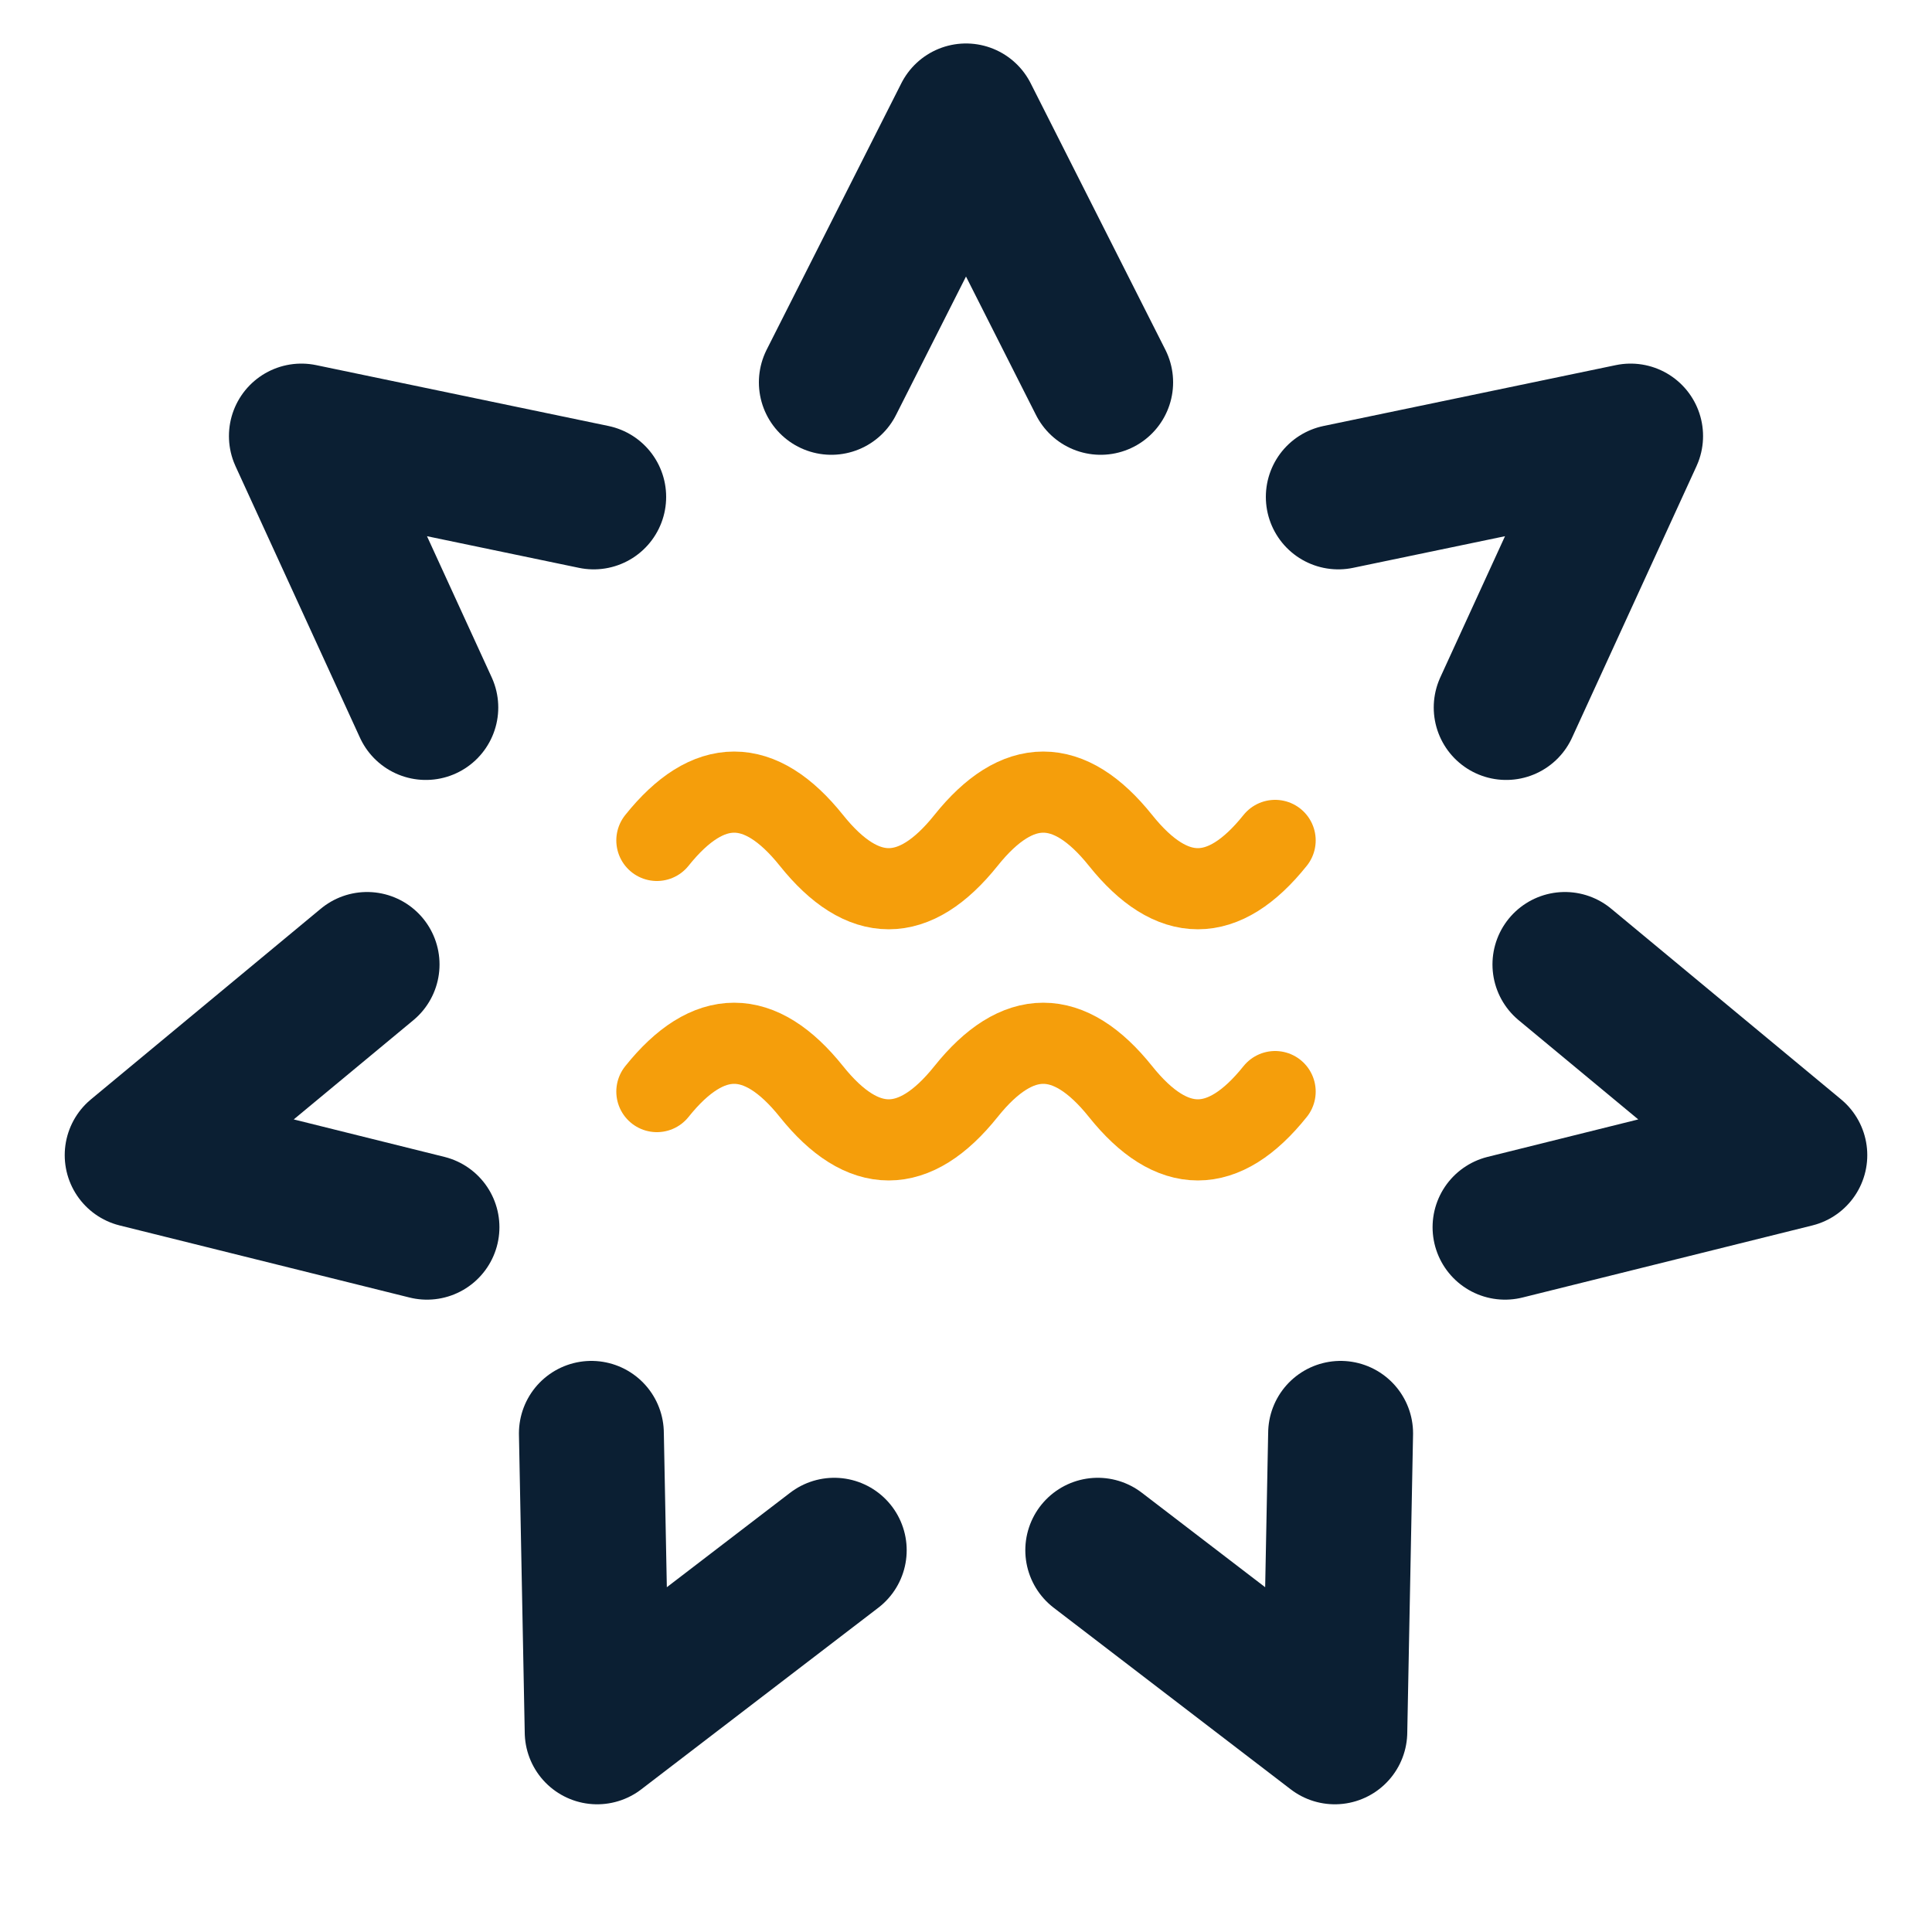
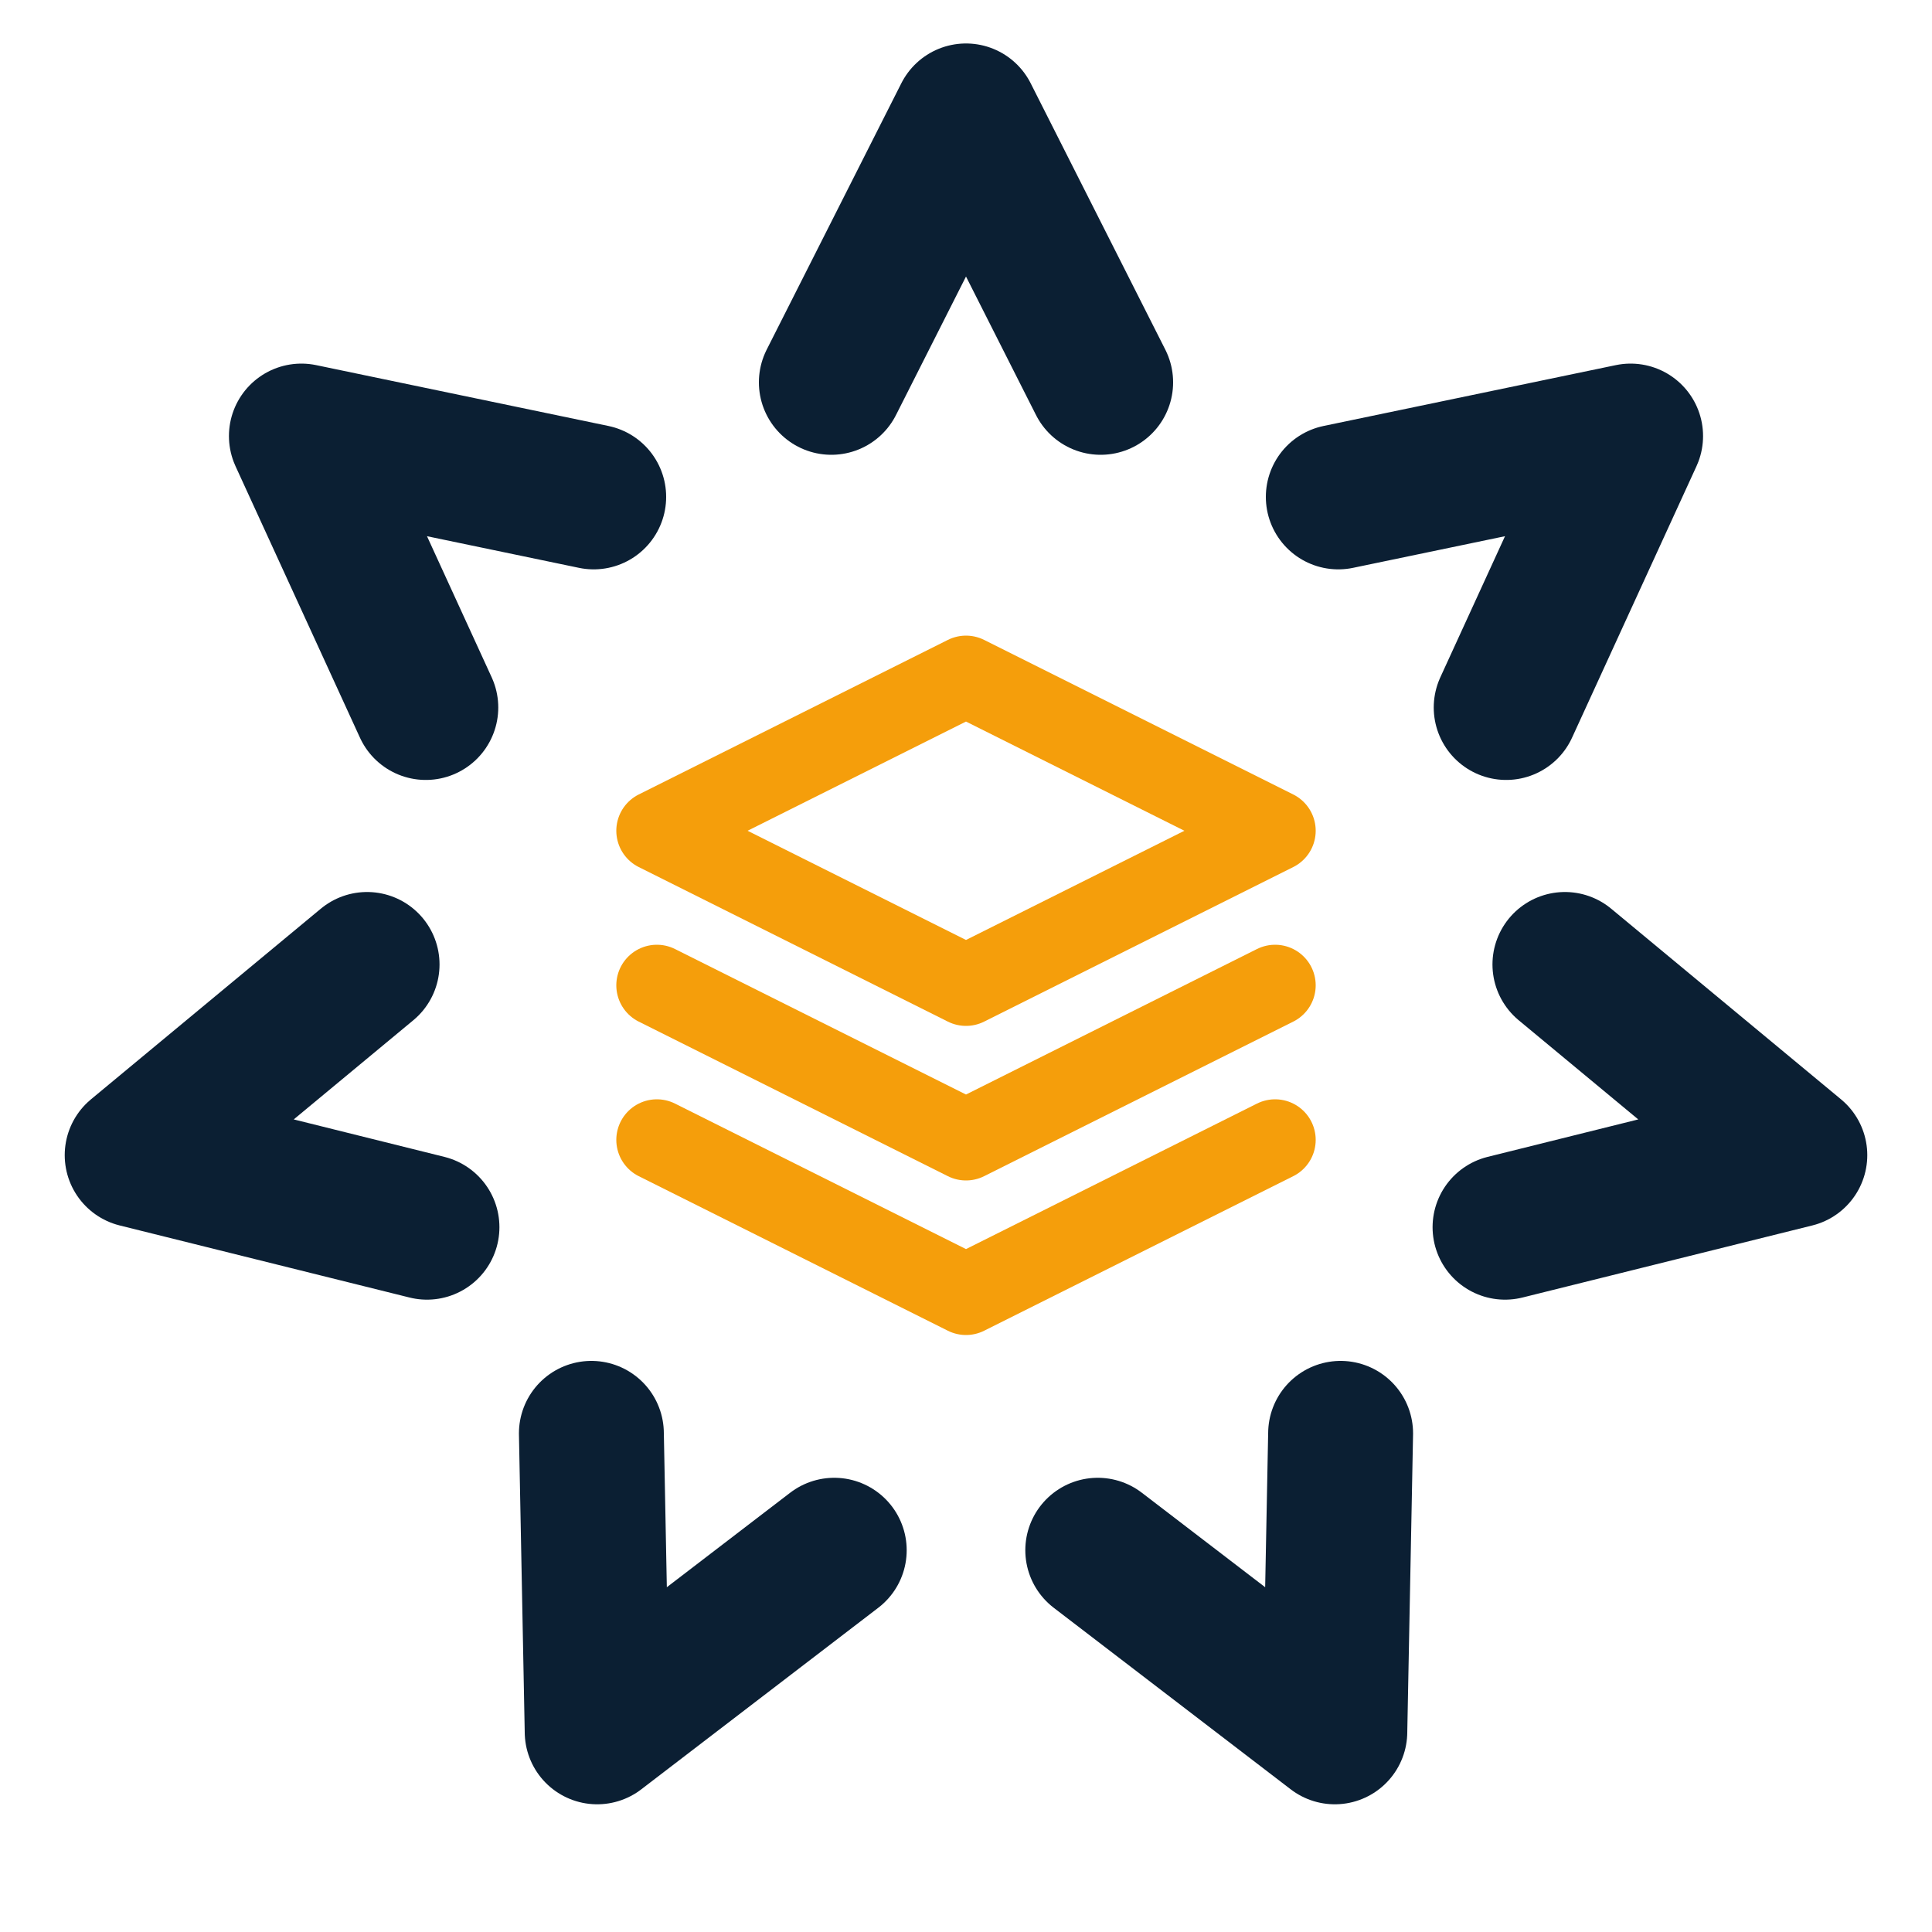
<svg xmlns="http://www.w3.org/2000/svg" viewBox="0 0 100 100" width="100" height="100">
  <polyline points="43.03,19.79 50.00,6.00 56.97,19.79" fill="none" stroke="#0B1F33" stroke-width="7.5" stroke-linecap="round" stroke-linejoin="round" />
  <polyline points="69.27,25.72 84.40,22.57 77.96,36.62" fill="none" stroke="#0B1F33" stroke-width="7.5" stroke-linecap="round" stroke-linejoin="round" />
  <polyline points="81.00,49.92 92.90,59.79 77.90,63.52" fill="none" stroke="#0B1F33" stroke-width="7.5" stroke-linecap="round" stroke-linejoin="round" />
  <polyline points="69.39,74.19 69.09,89.64 56.82,80.24" fill="none" stroke="#0B1F33" stroke-width="7.5" stroke-linecap="round" stroke-linejoin="round" />
  <polyline points="43.18,80.24 30.91,89.64 30.61,74.19" fill="none" stroke="#0B1F33" stroke-width="7.5" stroke-linecap="round" stroke-linejoin="round" />
  <polyline points="22.10,63.52 7.10,59.79 19.00,49.92" fill="none" stroke="#0B1F33" stroke-width="7.5" stroke-linecap="round" stroke-linejoin="round" />
  <polyline points="22.04,36.62 15.60,22.57 30.73,25.72" fill="none" stroke="#0B1F33" stroke-width="7.5" stroke-linecap="round" stroke-linejoin="round" />
-   <path d="M34.00,43.50 q4.00,-5.00 8.00,0 t8.00,0 t8.00,0 t8.00,0" fill="none" stroke="#F59E0B" stroke-width="4.2" stroke-linecap="round" stroke-linejoin="round" />
-   <path d="M34.00,56.50 q4.00,-5.00 8.00,0 t8.00,0 t8.00,0 t8.00,0" fill="none" stroke="#F59E0B" stroke-width="4.2" stroke-linecap="round" stroke-linejoin="round" />
+   <polygon points="50,35 66,43 50,51 34,43" fill="none" stroke="#F59E0B" stroke-width="4.2" stroke-linecap="round" stroke-linejoin="round" />
+   <polyline points="34,51 50,59 66,51" fill="none" stroke="#F59E0B" stroke-width="4.2" stroke-linecap="round" stroke-linejoin="round" />
+   <polyline points="34,59 50,67 66,59" fill="none" stroke="#F59E0B" stroke-width="4.2" stroke-linecap="round" stroke-linejoin="round" />
</svg>
